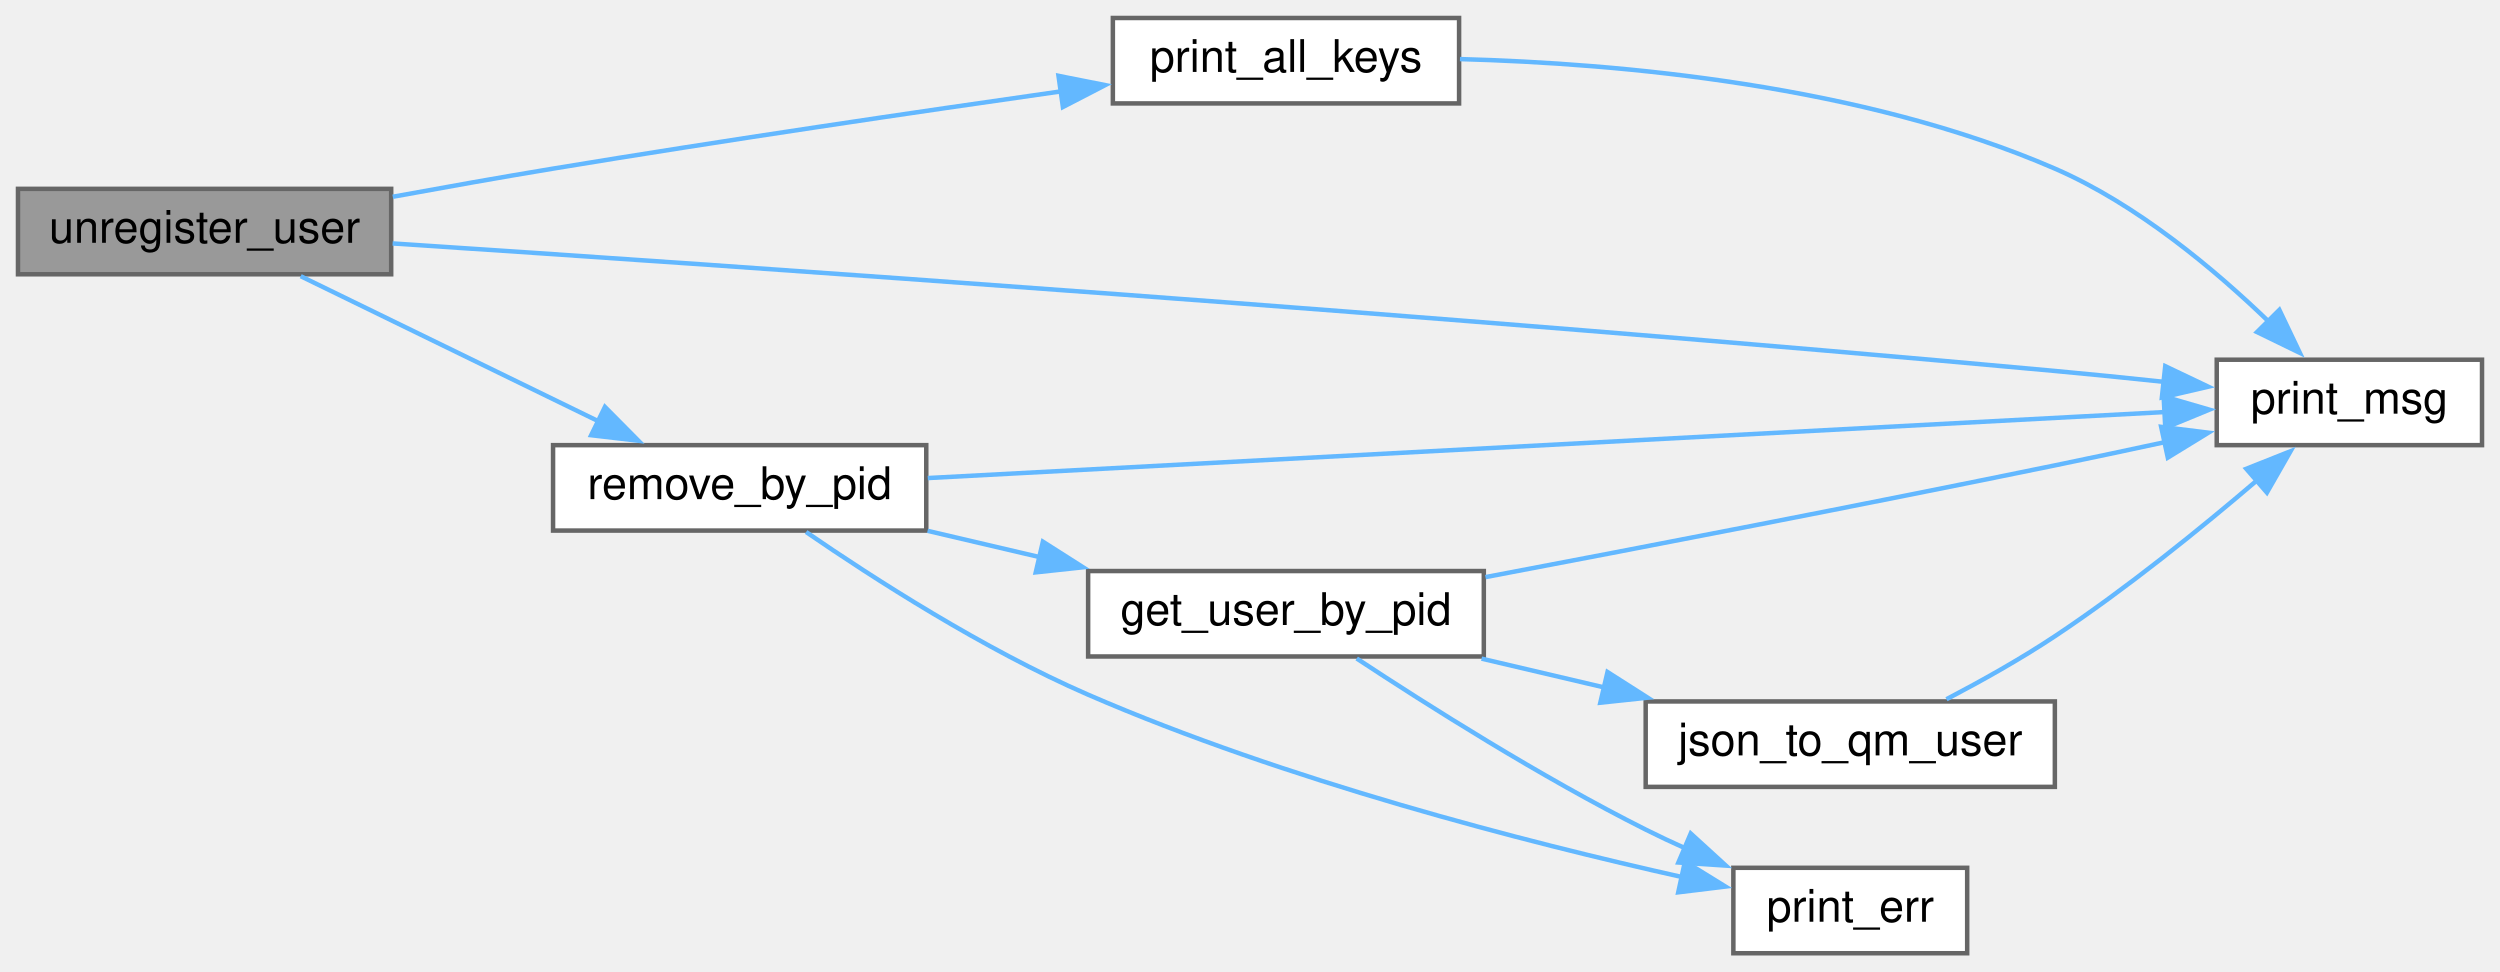
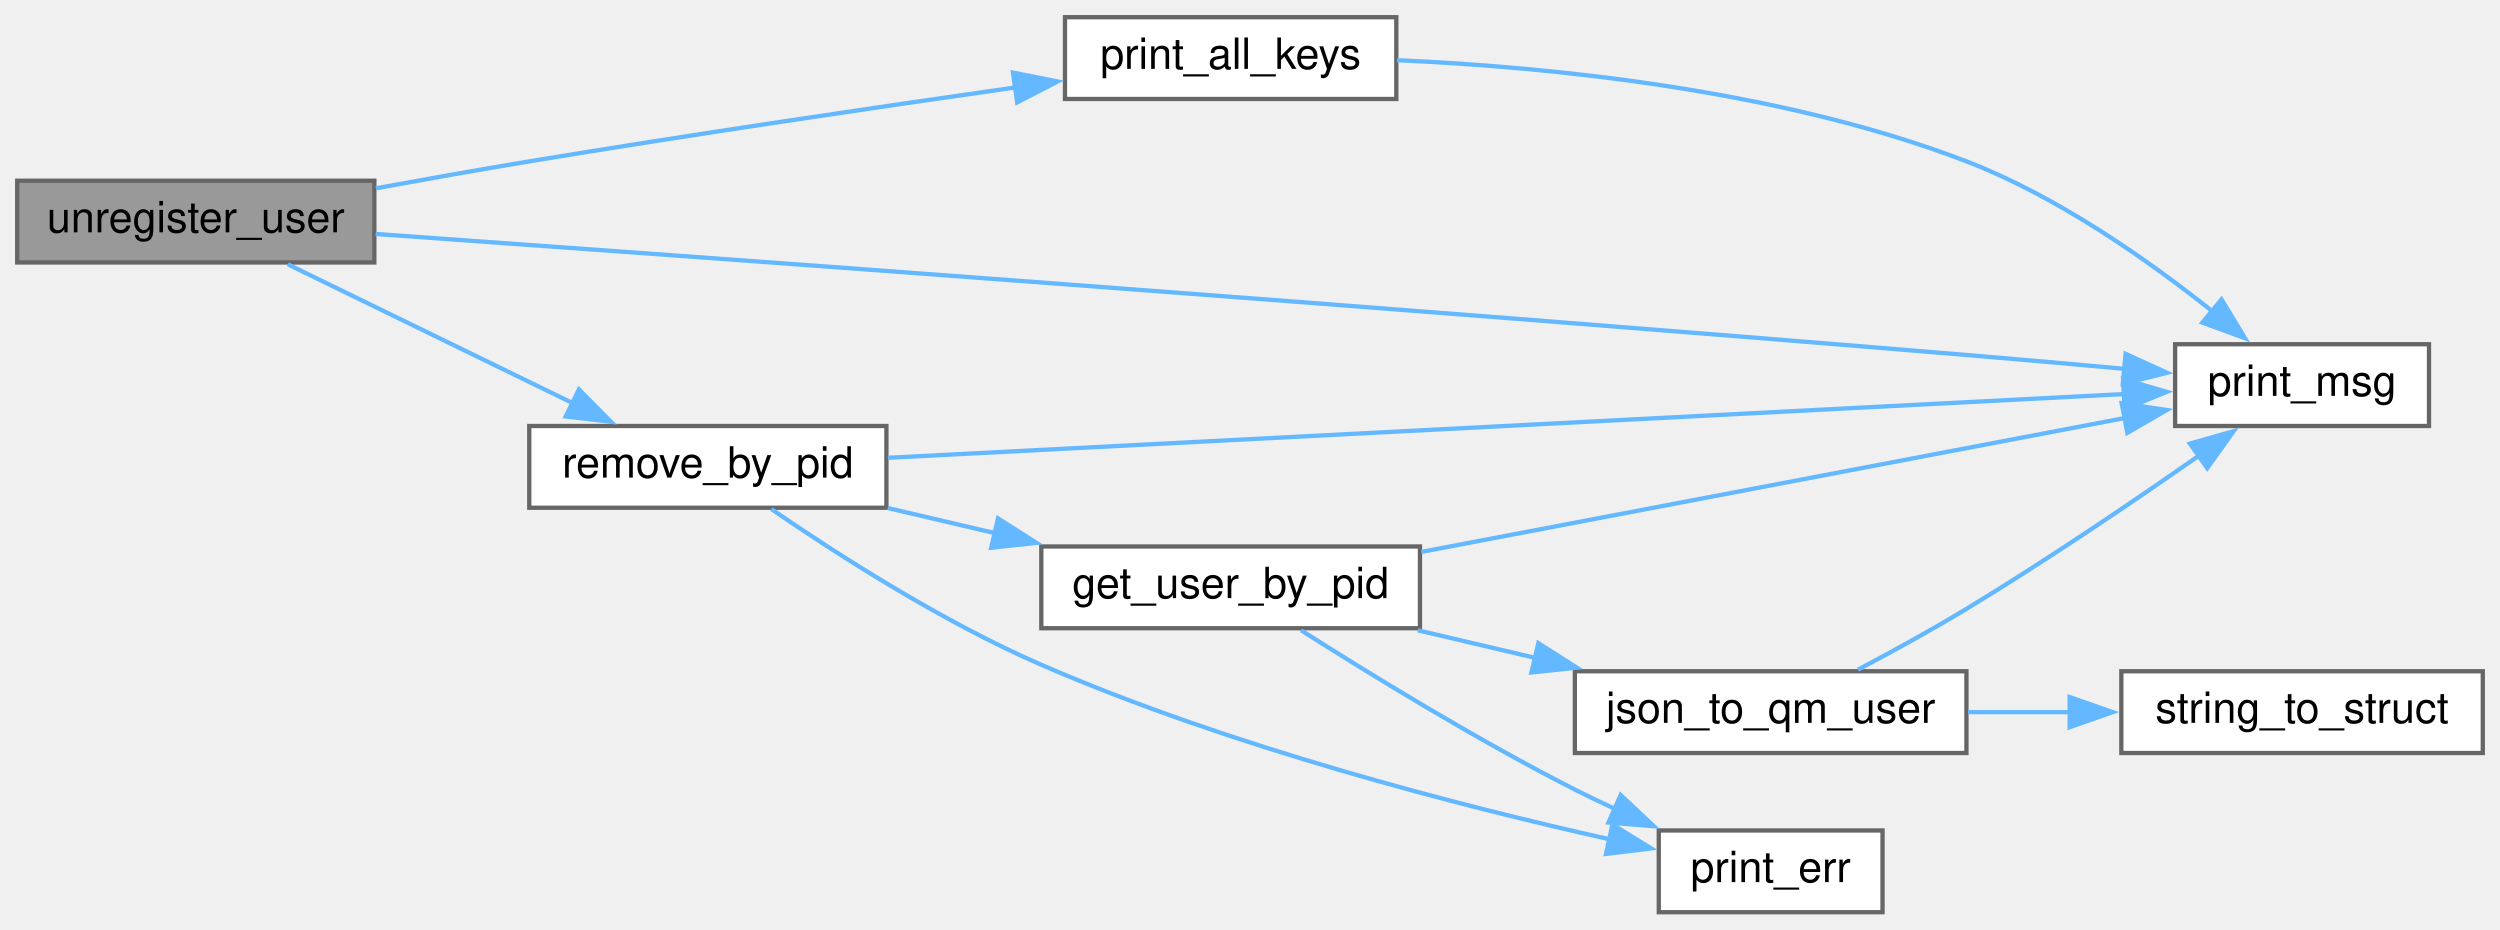
- <svg xmlns="http://www.w3.org/2000/svg" xmlns:xlink="http://www.w3.org/1999/xlink" width="556pt" height="216pt" viewBox="0.00 0.00 556.00 216.00">
+ <svg xmlns="http://www.w3.org/2000/svg" xmlns:xlink="http://www.w3.org/1999/xlink" width="581pt" height="216pt" viewBox="0.00 0.00 581.00 216.00">
  <g id="graph0" class="graph" transform="scale(1 1) rotate(0) translate(4 212)">
    <g id="Node000001" class="node">
      <g id="a_Node000001">
        <a xlink:title="Remove a user from the DB.">
          <polygon fill="#999999" stroke="#666666" points="83,-170 0,-170 0,-151 83,-151 83,-170" />
          <text text-anchor="middle" x="41.5" y="-158" font-family="Helvetica,sans-Serif" font-size="10.00">unregister_user</text>
        </a>
      </g>
    </g>
    <g id="Node000002" class="node">
      <g id="a_Node000002">
        <a xlink:href="$redis_8c.html#a7b5eb746d92734b57a71ce552363283d" xlink:title="For debugging only. Prints all the keys in the database.">
          <polygon fill="white" stroke="#666666" points="320.5,-208 243.5,-208 243.5,-189 320.5,-189 320.5,-208" />
          <text text-anchor="middle" x="282" y="-196" font-family="Helvetica,sans-Serif" font-size="10.00">print_all_keys</text>
        </a>
      </g>
    </g>
-     <g id="edge23_Node000001_Node000002" class="edge">
-       <g id="a_edge23_Node000001_Node000002">
+     <g id="edge25_Node000001_Node000002" class="edge">
+       <g id="a_edge25_Node000001_Node000002">
        <a xlink:title=" ">
          <path fill="none" stroke="#63b8ff" d="M83.35,-168.24C94.86,-170.35 107.41,-172.58 119,-174.5 156.85,-180.76 199.8,-187.09 231.97,-191.68" />
          <polygon fill="#63b8ff" stroke="#63b8ff" points="231.41,-195.13 241.8,-193.07 232.39,-188.2 231.41,-195.13" />
        </a>
      </g>
    </g>
    <g id="Node000003" class="node">
      <g id="a_Node000003">
        <a xlink:href="$print__utils_8c.html#a491dc14c94ed8cf706bb54880c50b2d0" xlink:title="Format and print data as a message.">
-           <polygon fill="white" stroke="#666666" points="548,-132 489,-132 489,-113 548,-113 548,-132" />
-           <text text-anchor="middle" x="518.5" y="-120" font-family="Helvetica,sans-Serif" font-size="10.00">print_msg</text>
+           <polygon fill="white" stroke="#666666" points="560.5,-132 501.5,-132 501.5,-113 560.5,-113 560.5,-132" />
+           <text text-anchor="middle" x="531" y="-120" font-family="Helvetica,sans-Serif" font-size="10.00">print_msg</text>
        </a>
      </g>
    </g>
-     <g id="edge25_Node000001_Node000003" class="edge">
-       <g id="a_edge25_Node000001_Node000003">
+     <g id="edge27_Node000001_Node000003" class="edge">
+       <g id="a_edge27_Node000001_Node000003">
        <a xlink:title=" ">
-           <path fill="none" stroke="#63b8ff" d="M83.32,-157.86C157.16,-152.99 317.78,-141.94 453,-129.5 460.84,-128.78 469.2,-127.93 477.22,-127.08" />
-           <polygon fill="#63b8ff" stroke="#63b8ff" points="477.55,-130.56 487.12,-126 476.8,-123.6 477.55,-130.56" />
+           <path fill="none" stroke="#63b8ff" d="M83.3,-157.63C157.1,-152.38 317.67,-140.76 453,-129.5 464.94,-128.51 477.91,-127.36 489.75,-126.28" />
+           <polygon fill="#63b8ff" stroke="#63b8ff" points="489.98,-129.77 499.62,-125.37 489.34,-122.8 489.98,-129.77" />
        </a>
      </g>
    </g>
    <g id="Node000004" class="node">
      <g id="a_Node000004">
        <a xlink:href="$redis_8c.html#a6b18d7ad2f1e8275106a5b39c0c7d216" xlink:title="Remove a user from the DB using the PID as key.">
          <polygon fill="white" stroke="#666666" points="202,-113 119,-113 119,-94 202,-94 202,-113" />
          <text text-anchor="middle" x="160.5" y="-101" font-family="Helvetica,sans-Serif" font-size="10.00">remove_by_pid</text>
        </a>
      </g>
    </g>
-     <g id="edge26_Node000001_Node000004" class="edge">
-       <g id="a_edge26_Node000001_Node000004">
+     <g id="edge28_Node000001_Node000004" class="edge">
+       <g id="a_edge28_Node000001_Node000004">
        <a xlink:title=" ">
          <path fill="none" stroke="#63b8ff" d="M62.88,-150.57C81.17,-141.66 108.26,-128.46 129.1,-118.31" />
          <polygon fill="#63b8ff" stroke="#63b8ff" points="130.54,-121.5 137.99,-113.98 127.47,-115.21 130.54,-121.5" />
        </a>
      </g>
    </g>
-     <g id="edge24_Node000002_Node000003" class="edge">
-       <g id="a_edge24_Node000002_Node000003">
+     <g id="edge26_Node000002_Node000003" class="edge">
+       <g id="a_edge26_Node000002_Node000003">
        <a xlink:title=" ">
-           <path fill="none" stroke="#63b8ff" d="M320.69,-198.86C356.2,-197.9 410.21,-193.07 453,-174.5 471.26,-166.58 488.63,-152.02 500.73,-140.32" />
-           <polygon fill="#63b8ff" stroke="#63b8ff" points="502.93,-143.08 507.49,-133.52 497.96,-138.15 502.93,-143.08" />
+           <path fill="none" stroke="#63b8ff" d="M320.69,-198.01C355.97,-196.45 409.6,-191.19 453,-174.5 474.24,-166.33 495.46,-151.37 510.23,-139.59" />
+           <polygon fill="#63b8ff" stroke="#63b8ff" points="512.28,-142.43 517.77,-133.37 507.82,-137.03 512.28,-142.43" />
        </a>
      </g>
    </g>
-     <g id="edge33_Node000004_Node000003" class="edge">
-       <g id="a_edge33_Node000004_Node000003">
+     <g id="edge36_Node000004_Node000003" class="edge">
+       <g id="a_edge36_Node000004_Node000003">
        <a xlink:title=" ">
-           <path fill="none" stroke="#63b8ff" d="M202.34,-105.68C271.22,-109.36 409.65,-116.74 477.78,-120.38" />
-           <polygon fill="#63b8ff" stroke="#63b8ff" points="477.19,-123.85 487.36,-120.89 477.56,-116.86 477.19,-123.85" />
+           <path fill="none" stroke="#63b8ff" d="M202.34,-105.61C273.38,-109.27 418.83,-116.77 489.57,-120.42" />
+           <polygon fill="#63b8ff" stroke="#63b8ff" points="489.39,-123.91 499.56,-120.93 489.75,-116.92 489.39,-123.91" />
        </a>
      </g>
    </g>
    <g id="Node000005" class="node">
      <g id="a_Node000005">
        <a xlink:href="$redis_8c.html#af0bf1bfc99afc940619371e3c76ab4f9" xlink:title="Fetch the user on the DB with key pid.">
          <polygon fill="white" stroke="#666666" points="326,-85 238,-85 238,-66 326,-66 326,-85" />
          <text text-anchor="middle" x="282" y="-73" font-family="Helvetica,sans-Serif" font-size="10.00">get_user_by_pid</text>
        </a>
      </g>
    </g>
-     <g id="edge27_Node000004_Node000005" class="edge">
-       <g id="a_edge27_Node000004_Node000005">
+     <g id="edge29_Node000004_Node000005" class="edge">
+       <g id="a_edge29_Node000004_Node000005">
        <a xlink:title=" ">
          <path fill="none" stroke="#63b8ff" d="M202.29,-93.94C210.38,-92.05 218.98,-90.03 227.42,-88.05" />
          <polygon fill="#63b8ff" stroke="#63b8ff" points="227.94,-91.53 236.88,-85.84 226.35,-84.71 227.94,-91.53" />
        </a>
      </g>
    </g>
-     <g id="Node000007" class="node">
-       <g id="a_Node000007">
+     <g id="Node000008" class="node">
+       <g id="a_Node000008">
        <a xlink:href="$print__utils_8c.html#a650ab060ffe5dbc6c1a968a9cae3bded" xlink:title="Format and print data as an error.">
          <polygon fill="white" stroke="#666666" points="433.5,-19 381.5,-19 381.5,0 433.5,0 433.5,-19" />
          <text text-anchor="middle" x="407.5" y="-7" font-family="Helvetica,sans-Serif" font-size="10.00">print_err</text>
        </a>
      </g>
    </g>
-     <g id="edge32_Node000004_Node000007" class="edge">
-       <g id="a_edge32_Node000004_Node000007">
+     <g id="edge35_Node000004_Node000008" class="edge">
+       <g id="a_edge35_Node000004_Node000008">
        <a xlink:title=" ">
          <path fill="none" stroke="#63b8ff" d="M175.28,-93.68C190.15,-83.46 214.83,-67.56 238,-57.5 281.87,-38.46 335.41,-24.7 370.2,-16.92" />
          <polygon fill="#63b8ff" stroke="#63b8ff" points="370.73,-20.39 379.75,-14.83 369.24,-13.55 370.73,-20.39" />
        </a>
      </g>
    </g>
-     <g id="edge31_Node000005_Node000003" class="edge">
-       <g id="a_edge31_Node000005_Node000003">
+     <g id="edge34_Node000005_Node000003" class="edge">
+       <g id="a_edge34_Node000005_Node000003">
        <a xlink:title=" ">
-           <path fill="none" stroke="#63b8ff" d="M326.37,-83.65C360.76,-90.17 410,-99.66 453,-108.5 460.93,-110.13 469.4,-111.93 477.51,-113.68" />
-           <polygon fill="#63b8ff" stroke="#63b8ff" points="476.64,-117.07 487.15,-115.77 478.12,-110.23 476.64,-117.07" />
+           <path fill="none" stroke="#63b8ff" d="M326.31,-83.74C372.51,-92.53 445.09,-106.34 489.99,-114.89" />
+           <polygon fill="#63b8ff" stroke="#63b8ff" points="489.08,-118.28 499.56,-116.71 490.39,-111.4 489.08,-118.28" />
        </a>
      </g>
    </g>
    <g id="Node000006" class="node">
      <g id="a_Node000006">
        <a xlink:href="$redis_8c.html#a8e6e1687d6351741ac3e353d23425f71" xlink:title="Internal function to simplify the casting of a json to a qm_user struct.">
          <polygon fill="white" stroke="#666666" points="453,-56 362,-56 362,-37 453,-37 453,-56" />
          <text text-anchor="middle" x="407.5" y="-44" font-family="Helvetica,sans-Serif" font-size="10.00">json_to_qm_user</text>
        </a>
      </g>
    </g>
-     <g id="edge28_Node000005_Node000006" class="edge">
-       <g id="a_edge28_Node000005_Node000006">
+     <g id="edge30_Node000005_Node000006" class="edge">
+       <g id="a_edge30_Node000005_Node000006">
        <a xlink:title=" ">
          <path fill="none" stroke="#63b8ff" d="M325.5,-65.52C334.33,-63.45 343.74,-61.24 352.91,-59.08" />
          <polygon fill="#63b8ff" stroke="#63b8ff" points="353.51,-62.54 362.45,-56.84 351.91,-55.72 353.51,-62.54" />
        </a>
      </g>
    </g>
-     <g id="edge30_Node000005_Node000007" class="edge">
-       <g id="a_edge30_Node000005_Node000007">
+     <g id="edge33_Node000005_Node000008" class="edge">
+       <g id="a_edge33_Node000005_Node000008">
        <a xlink:title=" ">
-           <path fill="none" stroke="#63b8ff" d="M297.73,-65.55C313.3,-55.29 338.76,-39.16 362,-27.5 364.86,-26.06 367.87,-24.65 370.91,-23.29" />
-           <polygon fill="#63b8ff" stroke="#63b8ff" points="372.02,-26.63 379.84,-19.49 369.27,-20.18 372.02,-26.63" />
+           <path fill="none" stroke="#63b8ff" d="M298.39,-65.51C314.07,-55.53 339.24,-40.07 362,-28.5 365.05,-26.95 368.25,-25.42 371.48,-23.93" />
+           <polygon fill="#63b8ff" stroke="#63b8ff" points="372.64,-27.24 380.36,-19.99 369.8,-20.84 372.64,-27.24" />
        </a>
      </g>
    </g>
-     <g id="edge29_Node000006_Node000003" class="edge">
-       <g id="a_edge29_Node000006_Node000003">
+     <g id="edge31_Node000006_Node000003" class="edge">
+       <g id="a_edge31_Node000006_Node000003">
        <a xlink:title=" ">
-           <path fill="none" stroke="#63b8ff" d="M428.89,-56.49C436.63,-60.54 445.4,-65.45 453,-70.5 468.85,-81.03 485.54,-94.56 497.97,-105.18" />
-           <polygon fill="#63b8ff" stroke="#63b8ff" points="495.57,-107.74 505.42,-111.65 500.16,-102.45 495.57,-107.74" />
+           <path fill="none" stroke="#63b8ff" d="M427.79,-56.37C435.7,-60.55 444.89,-65.59 453,-70.5 471.68,-81.81 492.13,-95.69 507.26,-106.27" />
+           <polygon fill="#63b8ff" stroke="#63b8ff" points="504.93,-108.91 515.12,-111.81 508.96,-103.19 504.93,-108.91" />
+         </a>
+       </g>
+     </g>
+     <g id="Node000007" class="node">
+       <g id="a_Node000007">
+         <a xlink:href="$json__tools_8cpp.html#a513edf914a6a6141c7892d193d0c1f52" xlink:title="Cast a json string to a struct.">
+           <polygon fill="white" stroke="#666666" points="573,-56 489,-56 489,-37 573,-37 573,-56" />
+           <text text-anchor="middle" x="531" y="-44" font-family="Helvetica,sans-Serif" font-size="10.00">string_to_struct</text>
+         </a>
+       </g>
+     </g>
+     <g id="edge32_Node000006_Node000007" class="edge">
+       <g id="a_edge32_Node000006_Node000007">
+         <a xlink:title=" ">
+           <path fill="none" stroke="#63b8ff" d="M453.4,-46.5C461.12,-46.5 469.21,-46.5 477.11,-46.5" />
+           <polygon fill="#63b8ff" stroke="#63b8ff" points="476.99,-50 486.99,-46.5 476.99,-43 476.99,-50" />
        </a>
      </g>
    </g>
  </g>
</svg>
